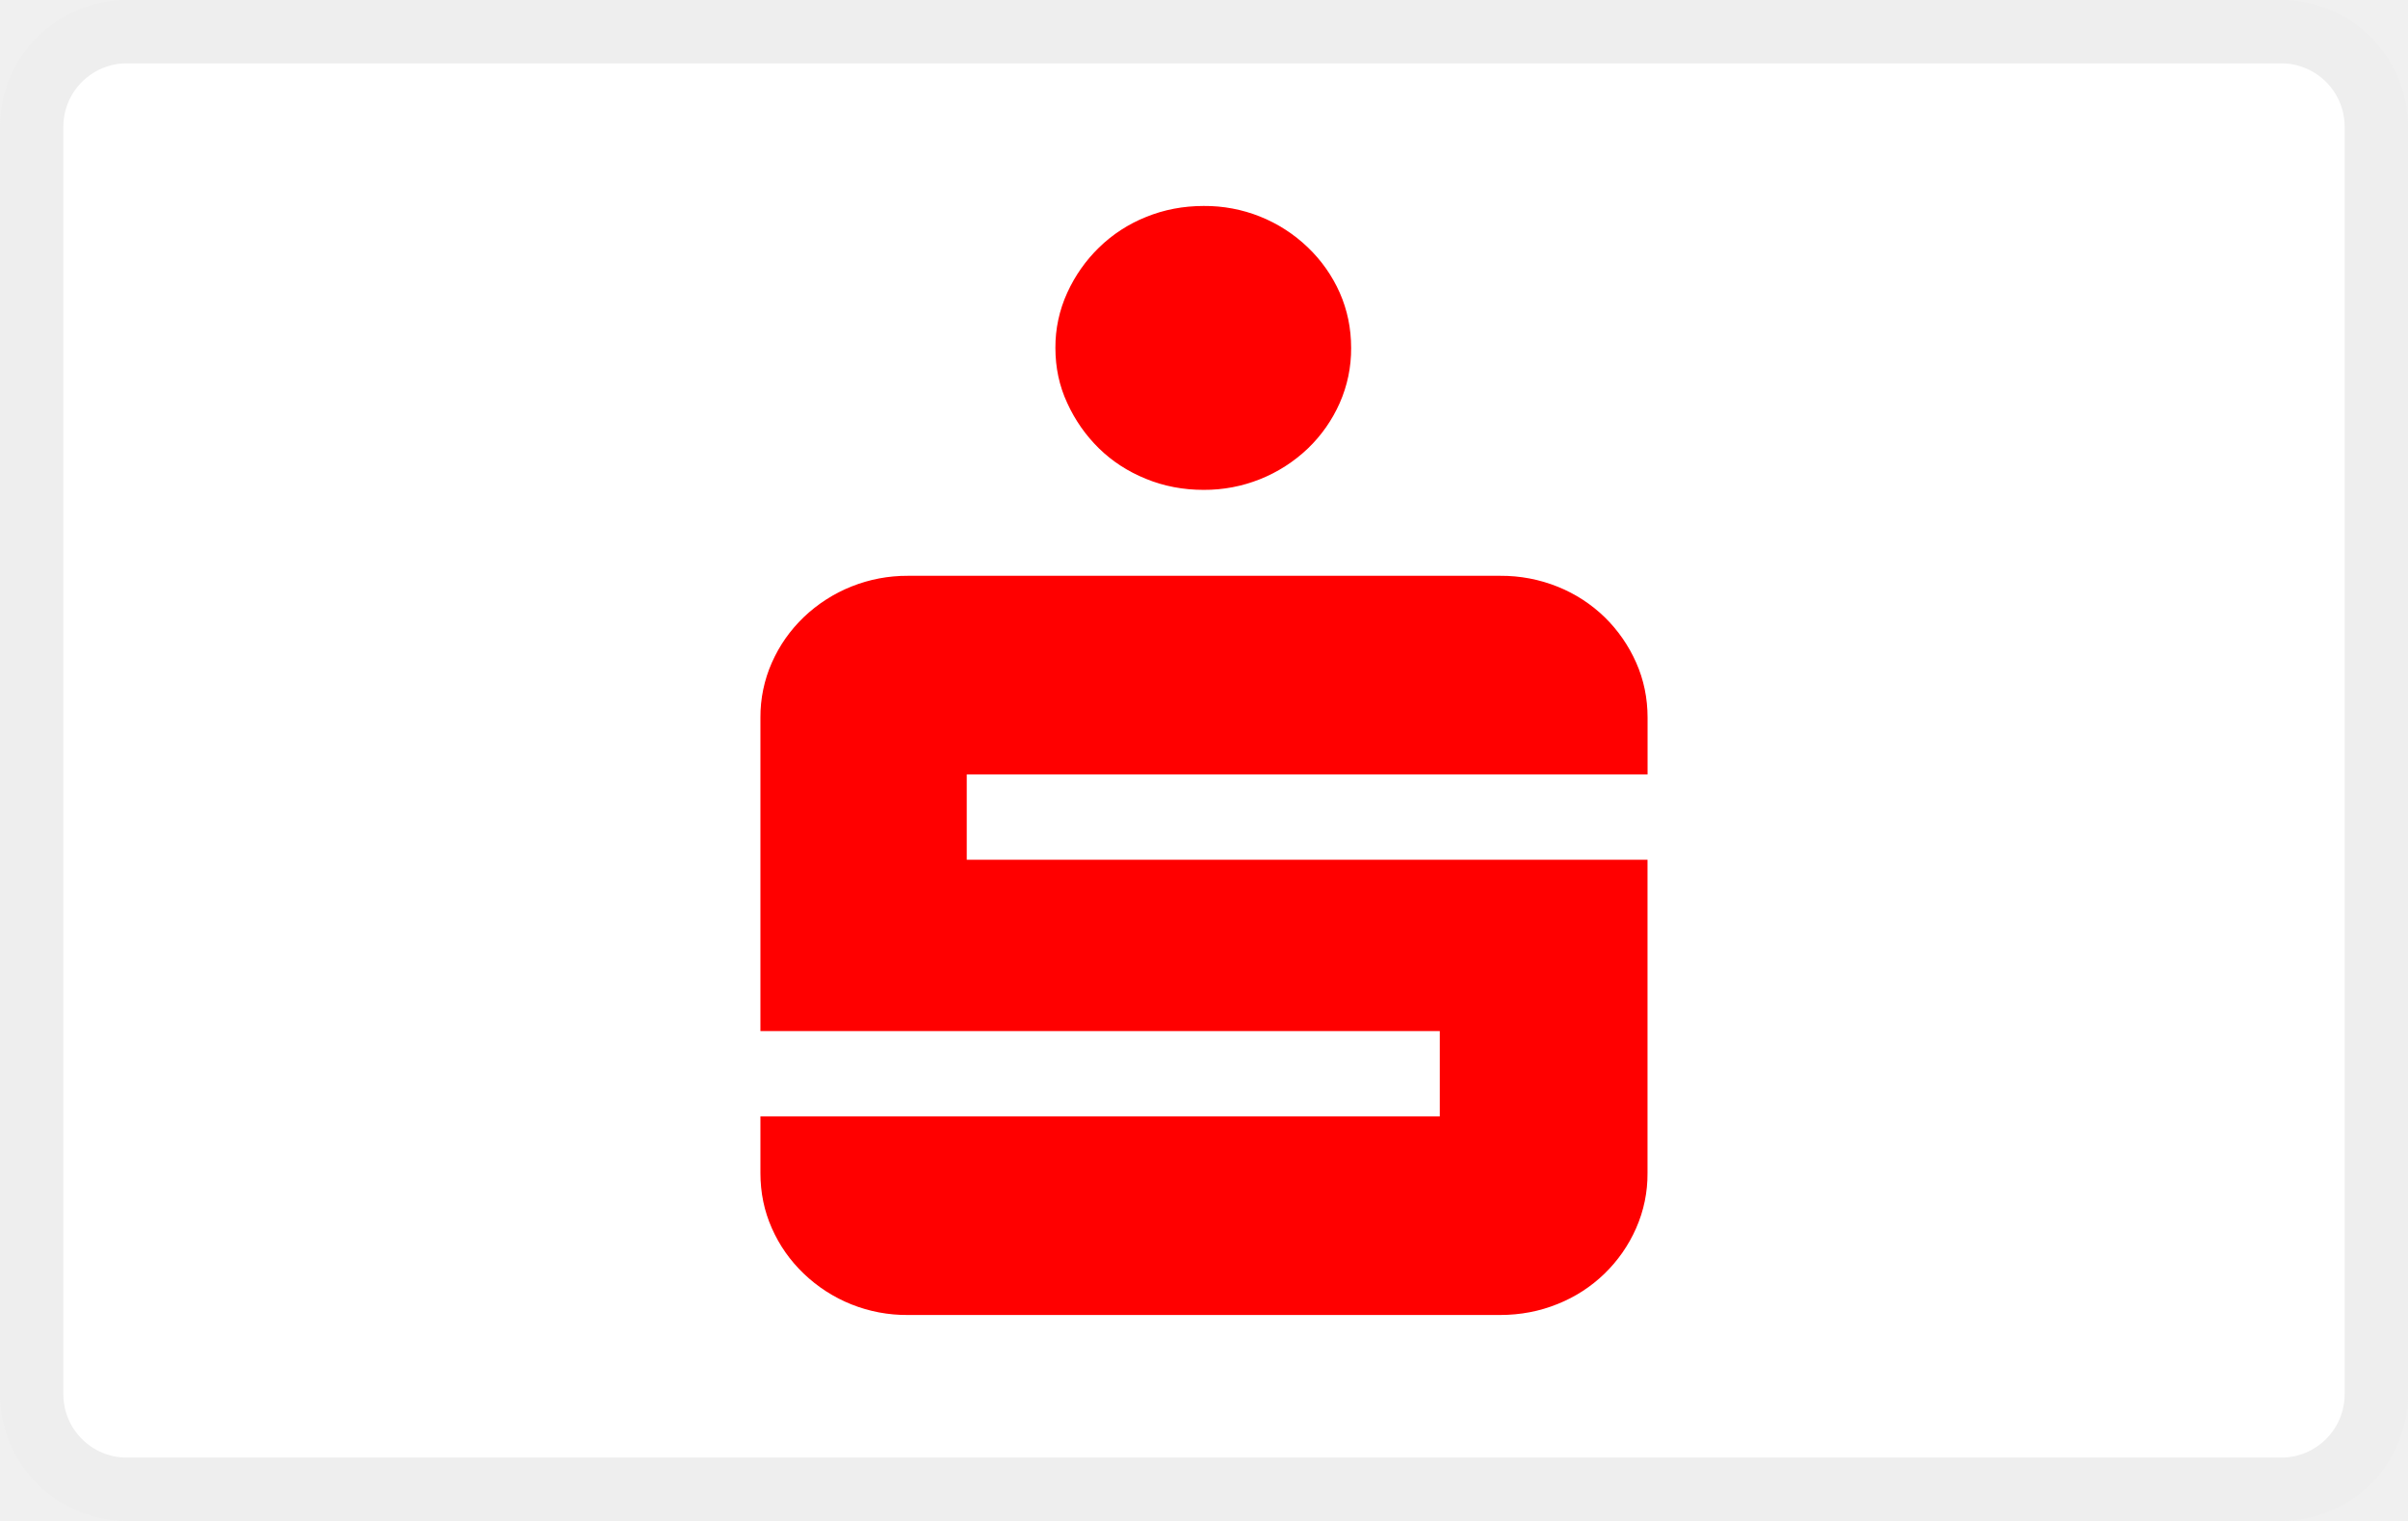
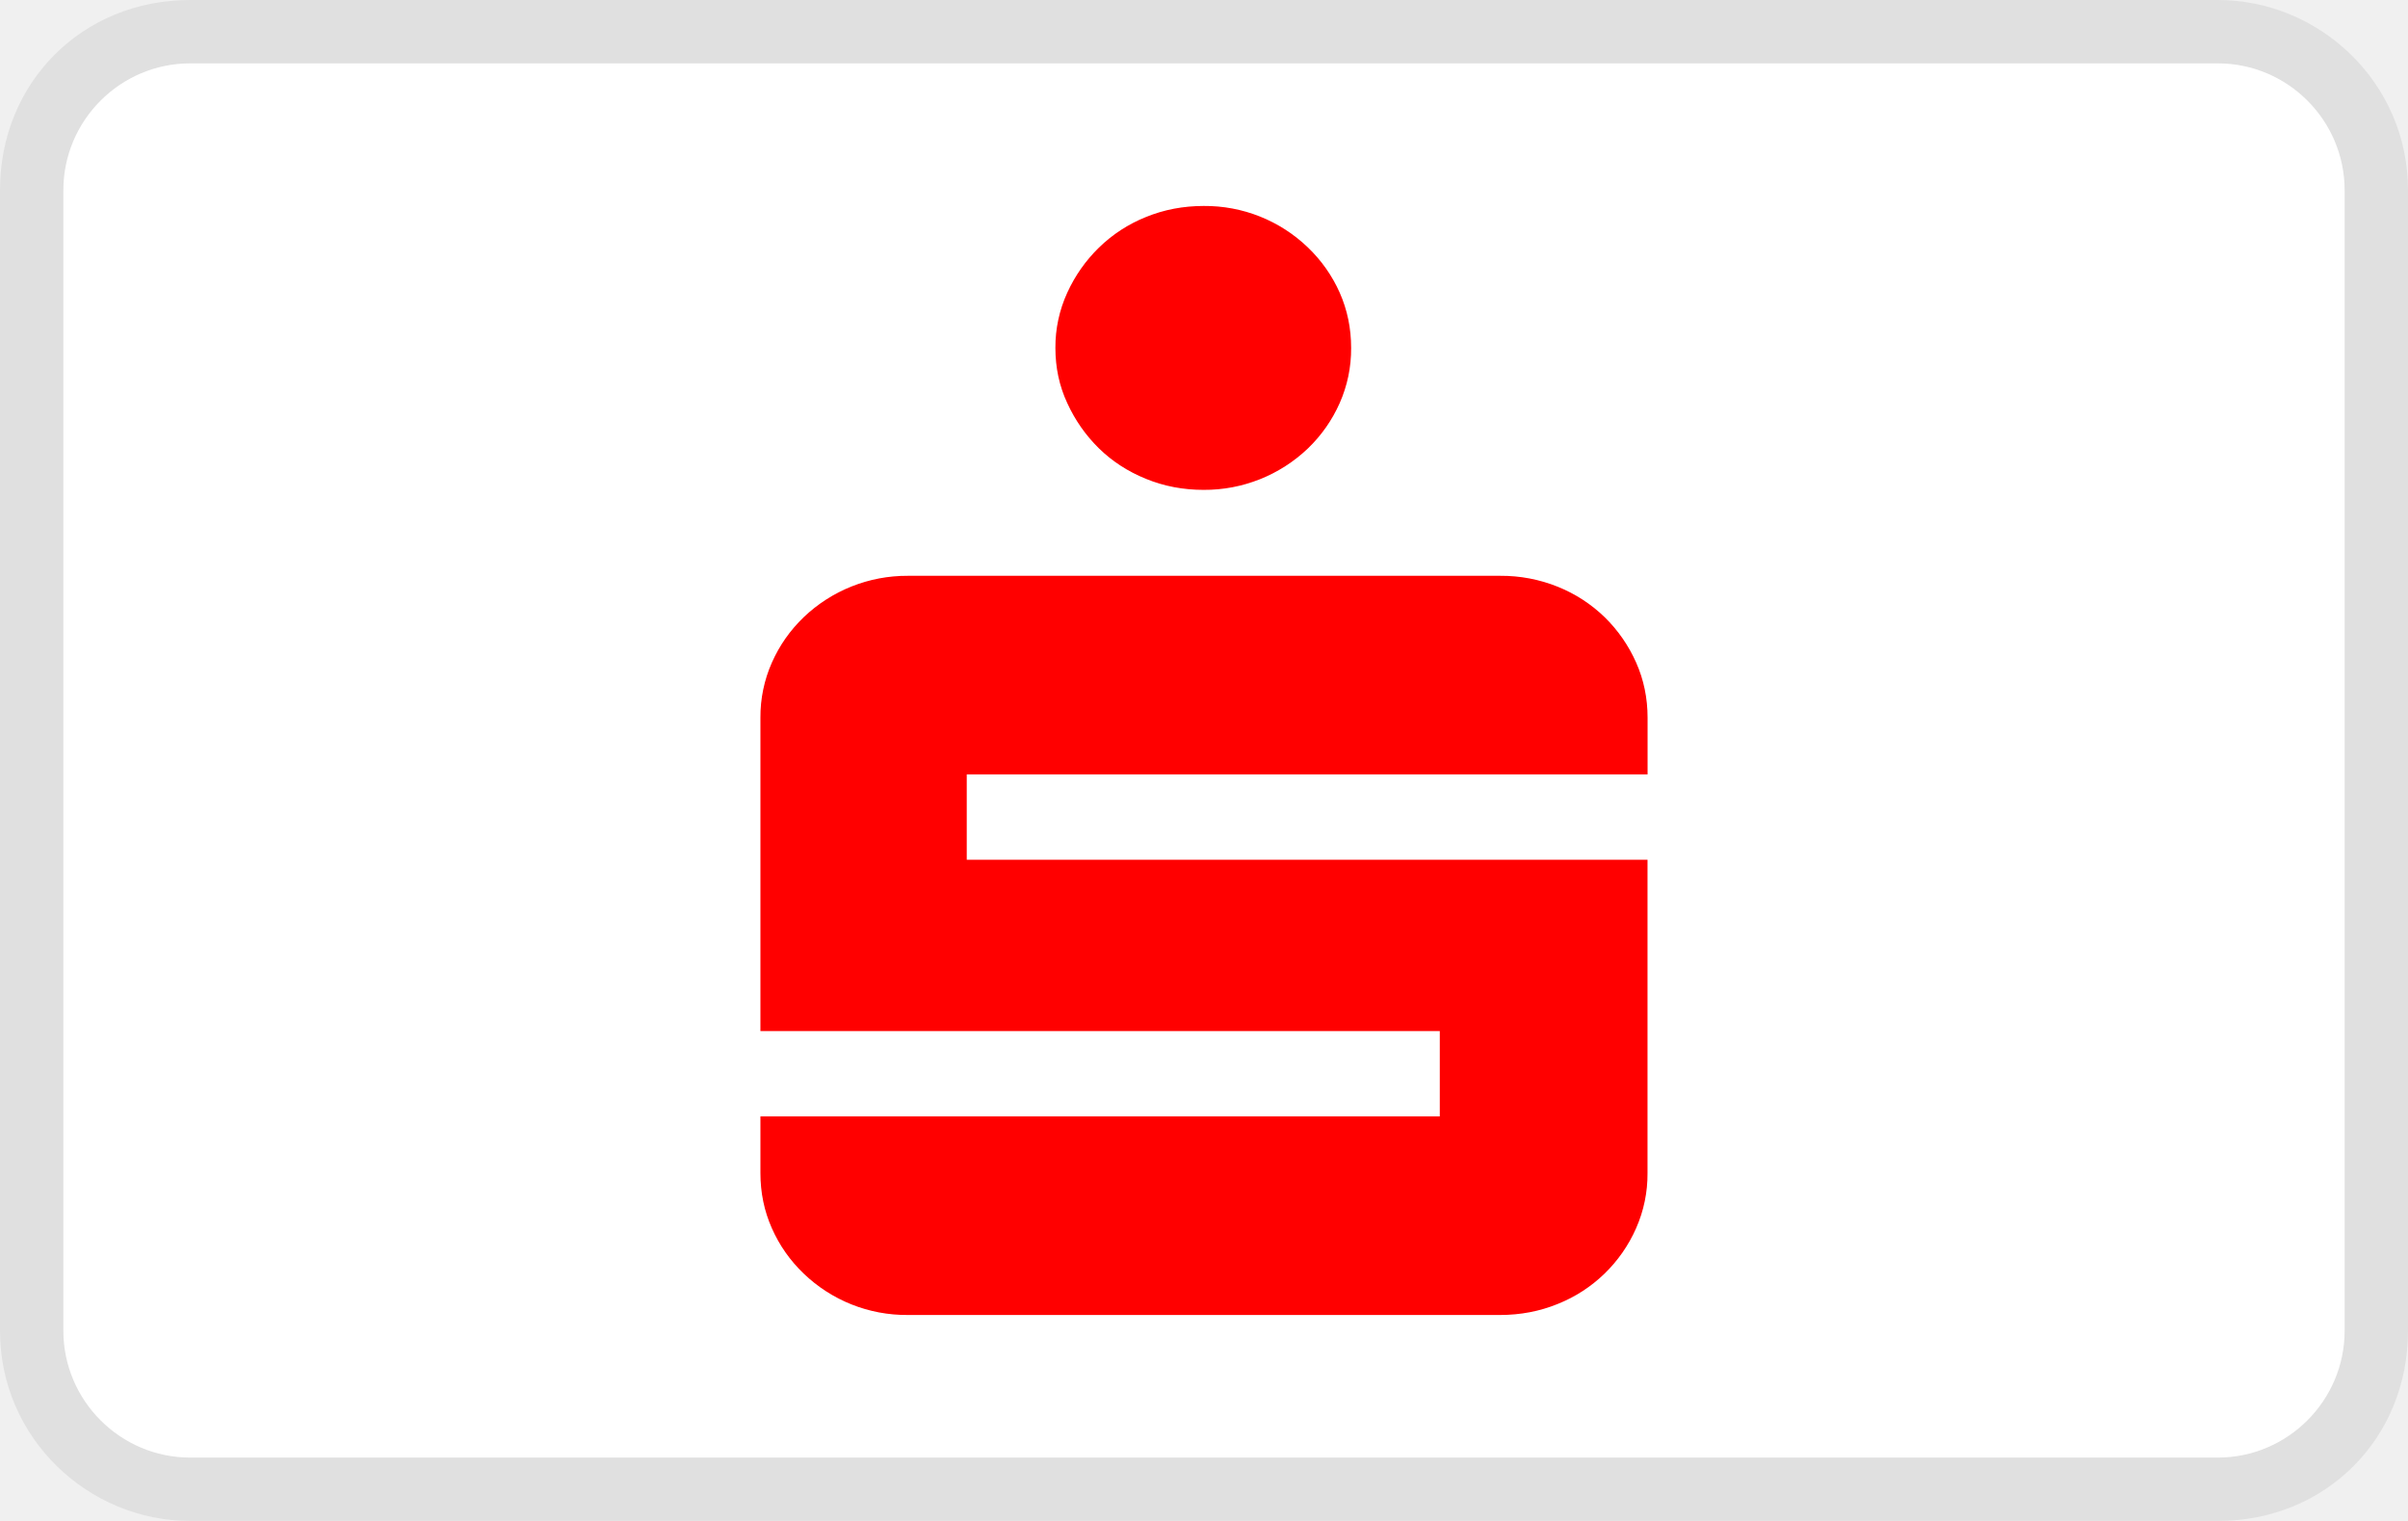
<svg xmlns="http://www.w3.org/2000/svg" width="38" height="24" viewBox="0 0 38 24" fill="none" role="image" aria-labelledby="pi-sparkasse">
-   <rect width="38" height="24" rx="2" fill="#fff" />
-   <rect x=".5" y=".5" width="37" height="23" rx="1.5" stroke="#000" stroke-opacity=".07" />
-   <path d="M16.842 6.36c.124.272.291.509.5.715.21.205.456.365.742.481.285.117.59.174.91.174a2.363 2.363 0 001.647-.655 2.26 2.26 0 00.5-.714 2.11 2.11 0 00.181-.87c0-.31-.06-.6-.18-.872a2.254 2.254 0 00-.501-.713 2.343 2.343 0 00-1.646-.656c-.322 0-.626.058-.91.174a2.27 2.27 0 00-.742.482c-.21.205-.377.442-.501.713a2.063 2.063 0 00-.187.871c0 .31.061.6.187.87zM12.18 19.38c.12.272.287.509.5.714a2.342 2.342 0 001.647.656h9.345c.322 0 .625-.058.91-.174a2.27 2.27 0 001.237-1.195 2.11 2.11 0 00.18-.871v-4.944H15.256V12.22H26v-.894c0-.31-.06-.6-.18-.87a2.31 2.31 0 00-.495-.715 2.287 2.287 0 00-.741-.482 2.383 2.383 0 00-.91-.173h-9.346a2.363 2.363 0 00-1.647.655c-.213.206-.38.443-.5.714a2.11 2.11 0 00-.181.87v4.945h10.721v1.346H12v.894c0 .31.06.6.18.87z" fill="red" />
+   <g clip-path="url(#clip0_39_161)">
+     <path opacity=".07" d="M35 0H3C1.3 0 0 1.3 0 3v18c0 1.7 1.4 3 3 3h32c1.7 0 3-1.3 3-3V3c0-1.7-1.4-3-3-3z" fill="#000" />
+     <path d="M35 1c1.1 0 2 .9 2 2v18c0 1.1-.9 2-2 2H3c-1.1 0-2-.9-2-2V3c0-1.1.9-2 2-2h32z" fill="#fff" />
+     <path d="M16.842 6.36c.124.272.291.509.5.715.21.205.456.365.742.481.285.117.59.174.91.174a2.363 2.363 0 001.647-.655 2.26 2.26 0 00.5-.714 2.11 2.11 0 00.181-.87c0-.31-.06-.6-.18-.872a2.254 2.254 0 00-.501-.713 2.343 2.343 0 00-1.646-.656c-.322 0-.626.058-.91.174a2.27 2.27 0 00-.742.482c-.21.205-.377.442-.501.713a2.063 2.063 0 00-.187.871c0 .31.061.6.187.87zM12.18 19.38c.12.272.287.509.5.714a2.342 2.342 0 001.647.656h9.345c.322 0 .625-.058.91-.174a2.27 2.27 0 001.237-1.195 2.11 2.11 0 00.18-.871v-4.944H15.256V12.22H26v-.894c0-.31-.06-.6-.18-.87a2.31 2.31 0 00-.495-.715 2.287 2.287 0 00-.741-.482 2.383 2.383 0 00-.91-.173h-9.346a2.363 2.363 0 00-1.647.655c-.213.206-.38.443-.5.714a2.11 2.11 0 00-.181.87v4.945h10.721v1.346H12v.894c0 .31.06.6.18.87z" fill="red" />
+   </g>
+   <defs>
+     <clipPath id="clip0_39_161">
+       <path fill="#fff" d="M0 0h38v24H0z" />
+     </clipPath>
+   </defs>
</svg>
